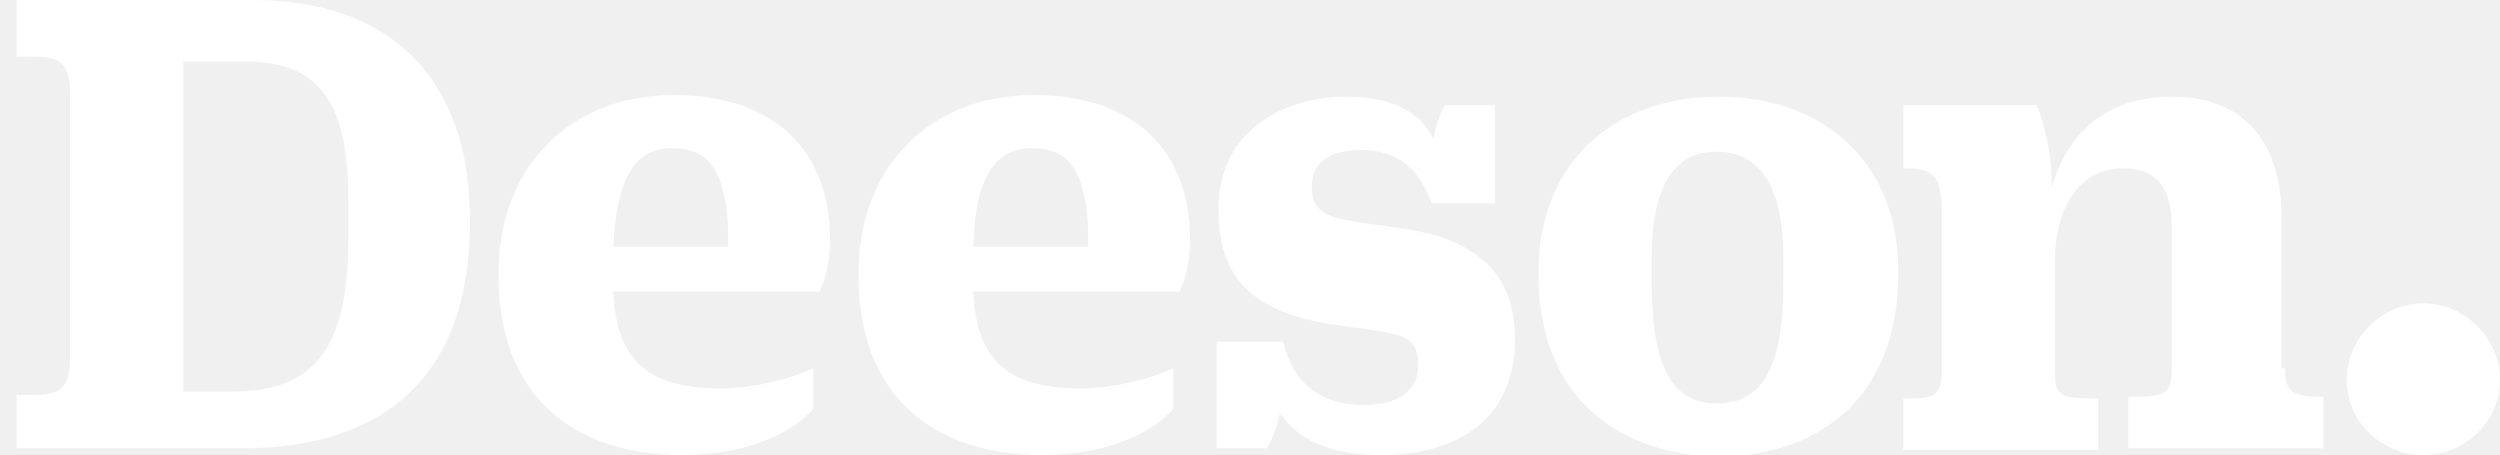
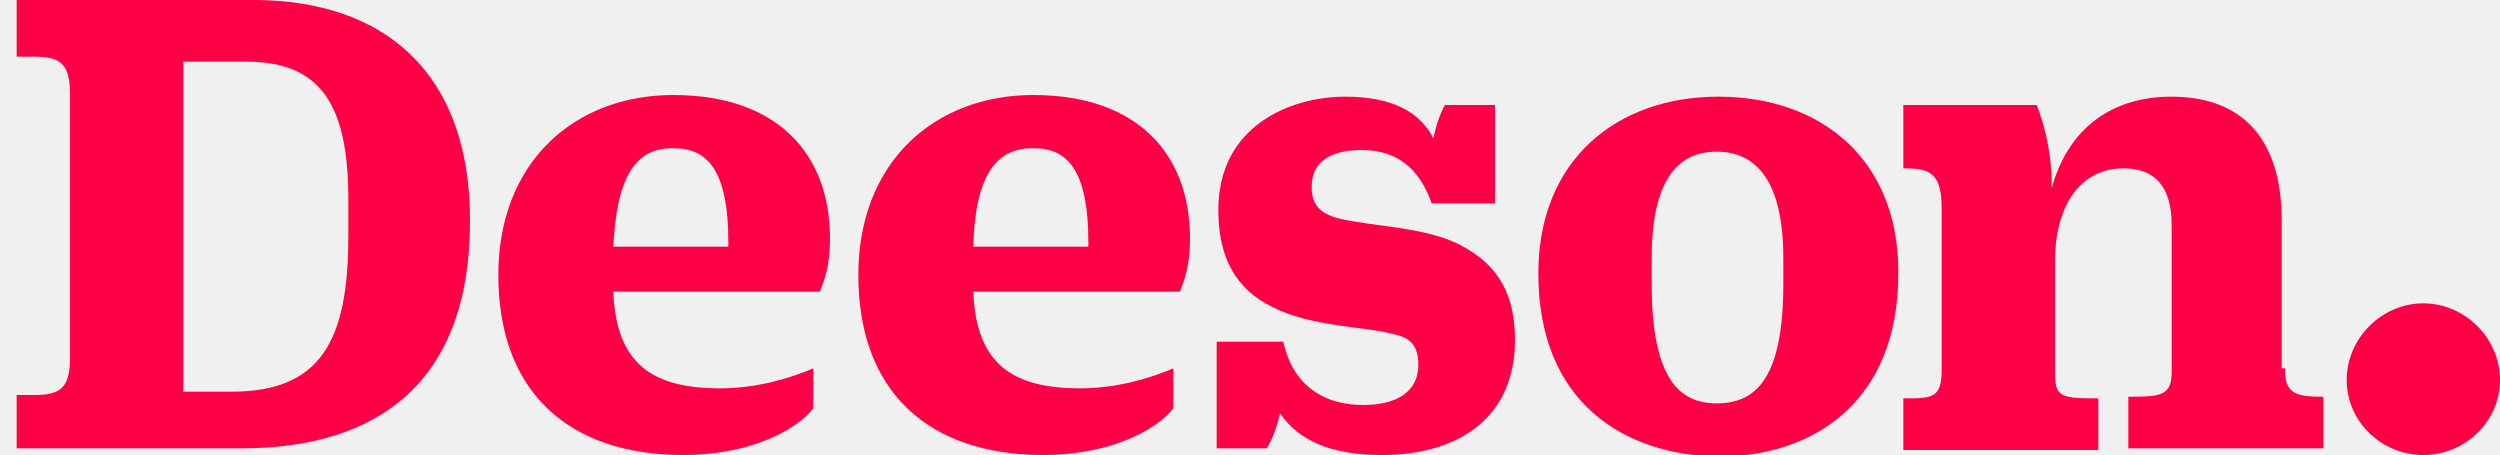
<svg xmlns="http://www.w3.org/2000/svg" version="1.1" id="Layer_1" x="0px" y="0px" viewBox="0 0 150 27.3" style="enable-background:new 0 0 150 27.3;" xml:space="preserve">
  <style type="text/css">
- 	.st0{fill:#FFFFFF;}
+ 	.st0{fill:#ff0046;}
</style>
  <g>
    <path class="st0" d="M15.2,0c7.9,0,13,4.4,13,13.2v0.1c0,9.7-5.6,13.6-13.7,13.6H1v-3.2h1c1.5,0,2.2-0.3,2.2-2.2V5.6   c0-1.9-0.7-2.2-2.2-2.2H1V0H15.2z M13.9,23.5c5.3,0,7-3,7-9.3V12c0-5.5-1.5-8.3-6.1-8.3H11v19.8H13.9z" />
    <path class="st0" d="M36.8,17.6c0.2,4.2,2.3,5.7,6.4,5.7c2.2,0,4.2-0.6,5.6-1.2v2.4c-1,1.3-3.8,2.8-7.8,2.8   c-6.9,0-11.1-3.8-11.1-10.8v0c0-6.8,4.6-10.8,10.5-10.8c6.2,0,9.4,3.5,9.4,8.6c0,1.6-0.3,2.4-0.6,3.2H36.8z M36.8,14.8h6.9v-0.3   c0-4-1.1-5.6-3.2-5.6C38.2,8.8,37,10.5,36.8,14.8z" />
    <path class="st0" d="M58.4,17.6c0.2,4.2,2.3,5.7,6.4,5.7c2.2,0,4.2-0.6,5.6-1.2v2.4c-1,1.3-3.8,2.8-7.8,2.8   c-6.9,0-11.1-3.8-11.1-10.8v0c0-6.8,4.6-10.8,10.5-10.8c6.2,0,9.4,3.5,9.4,8.6c0,1.6-0.3,2.4-0.6,3.2H58.4z M58.4,14.8h6.9v-0.3   c0-4-1.1-5.6-3.2-5.6C59.8,8.8,58.5,10.5,58.4,14.8z" />
    <path class="st0" d="M76.8,24.8c-0.3,1.4-0.8,2.1-0.8,2.1H73v-6.4h4c0.5,2.4,2.2,3.8,4.8,3.8c2,0,3.3-0.8,3.3-2.4   c0-1.3-0.6-1.7-1.7-1.9c-1.5-0.4-4.8-0.4-7.1-1.6c-2.2-1.1-3.2-3-3.2-5.8c0-5.1,4.4-6.8,7.6-6.8c2.8,0,4.5,0.9,5.3,2.5   c0.3-1.4,0.7-2,0.7-2h3v5.9h-3.8c-0.7-2-2-3.2-4.2-3.2c-1.7,0-3,0.6-3,2.2c0,1.1,0.5,1.6,1.6,1.9c2,0.5,5.4,0.5,7.5,1.7   c2.2,1.2,3.1,3,3.1,5.6c0,4.6-3.3,6.9-8,6.9C79.8,27.3,77.9,26.4,76.8,24.8z" />
    <path class="st0" d="M92.3,16.4L92.3,16.4c0-6.8,4.7-10.6,10.8-10.6c6.2,0,10.8,3.8,10.8,10.5v0.1c0,7.9-5.3,11-10.8,11   C97.5,27.3,92.3,24.2,92.3,16.4z M107,17v-1.5c0-4.6-1.6-6.4-4-6.4c-2.4,0-3.9,1.8-3.9,6.4V17c0,5.8,1.7,7.2,3.9,7.2   C105.3,24.2,107,22.8,107,17z" />
    <path class="st0" d="M137.1,22.1c0,1.2,0.3,1.7,2,1.7h0.3v3.1h-11.7v-3.1h0.4c1.7,0,2.2-0.2,2.2-1.5v-8.8c0-2.3-1-3.4-2.9-3.4   c-2.4,0-4.1,2-4.1,5.6v6.7c0,1.3,0.3,1.5,2.2,1.5h0.4v3.1h-11.7v-3.1h0.5c1.5,0,1.8-0.3,1.8-1.8v-9.6c0-2.1-0.7-2.4-2.2-2.4h-0.1   V6.3h8c0,0,0.9,2.1,0.9,4.7v0.3c0.9-3.3,3.3-5.5,7.2-5.5c4.1,0,6.6,2.4,6.6,7.4V22.1z" />
    <path class="st0" d="M140.8,22.8c0-2.5,2.1-4.6,4.6-4.6c2.5,0,4.6,2.1,4.6,4.6c0,2.5-2.1,4.5-4.6,4.5   C142.9,27.3,140.8,25.3,140.8,22.8z" />
  </g>
</svg>
